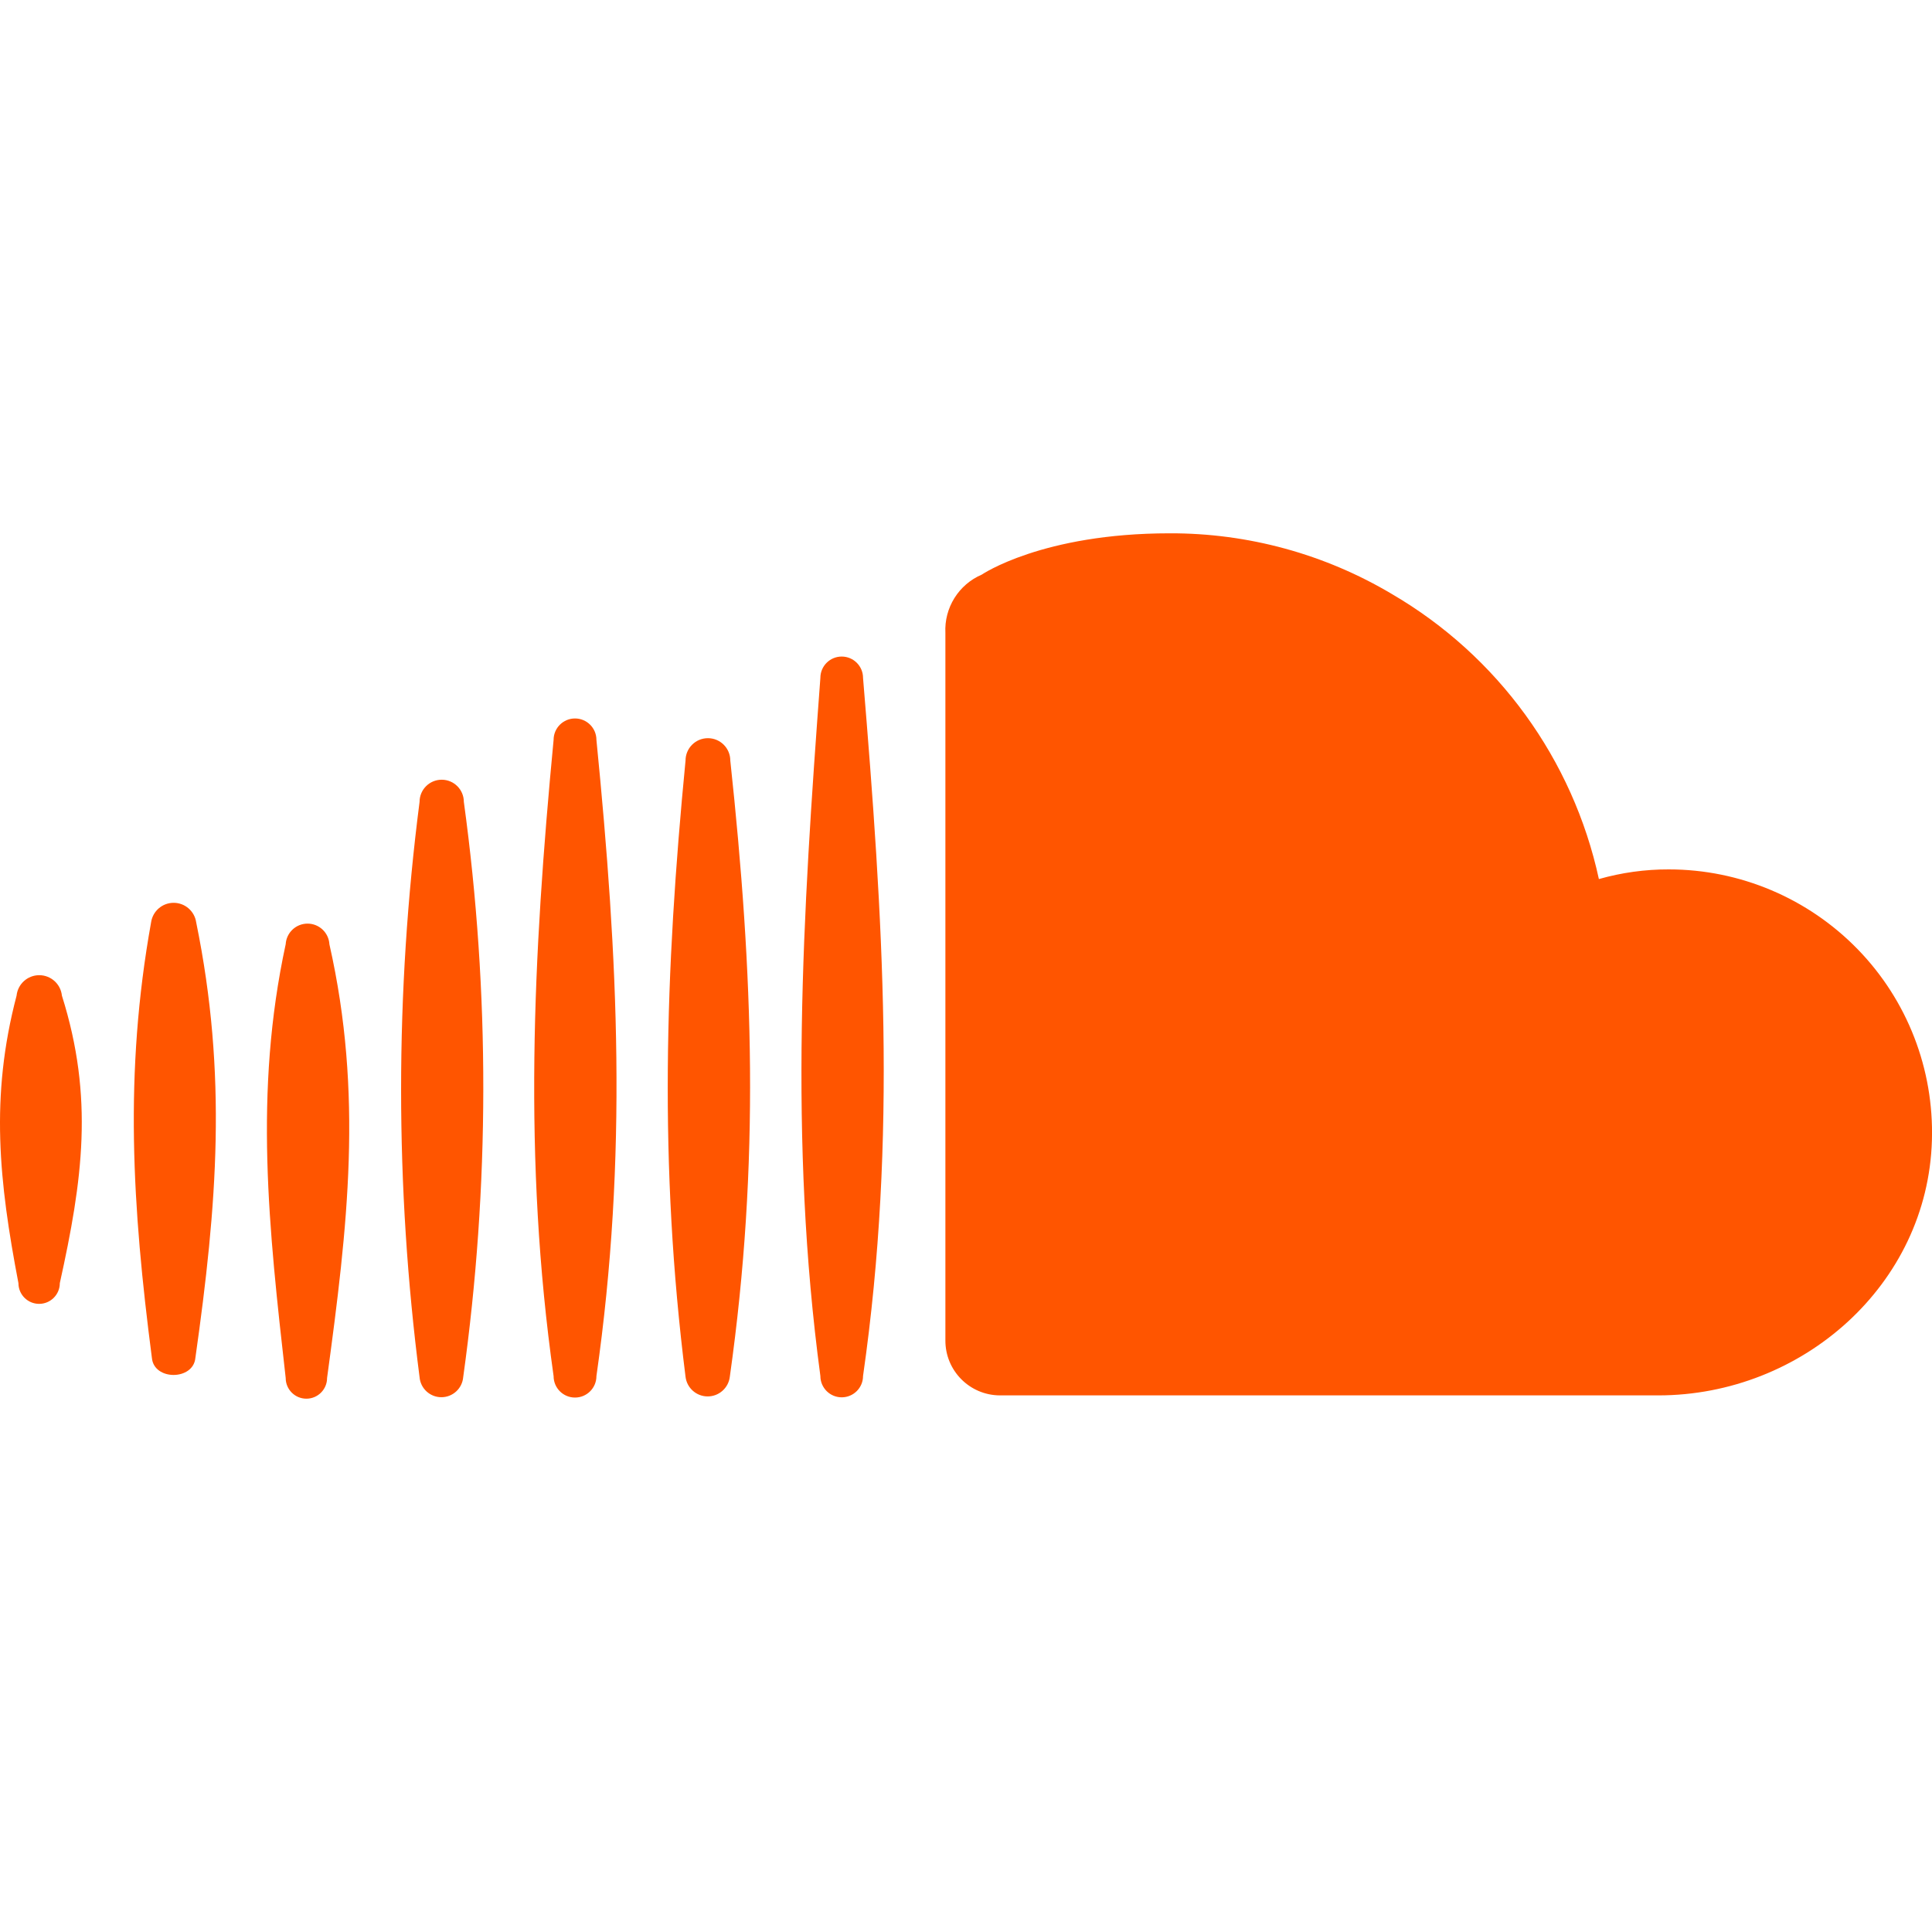
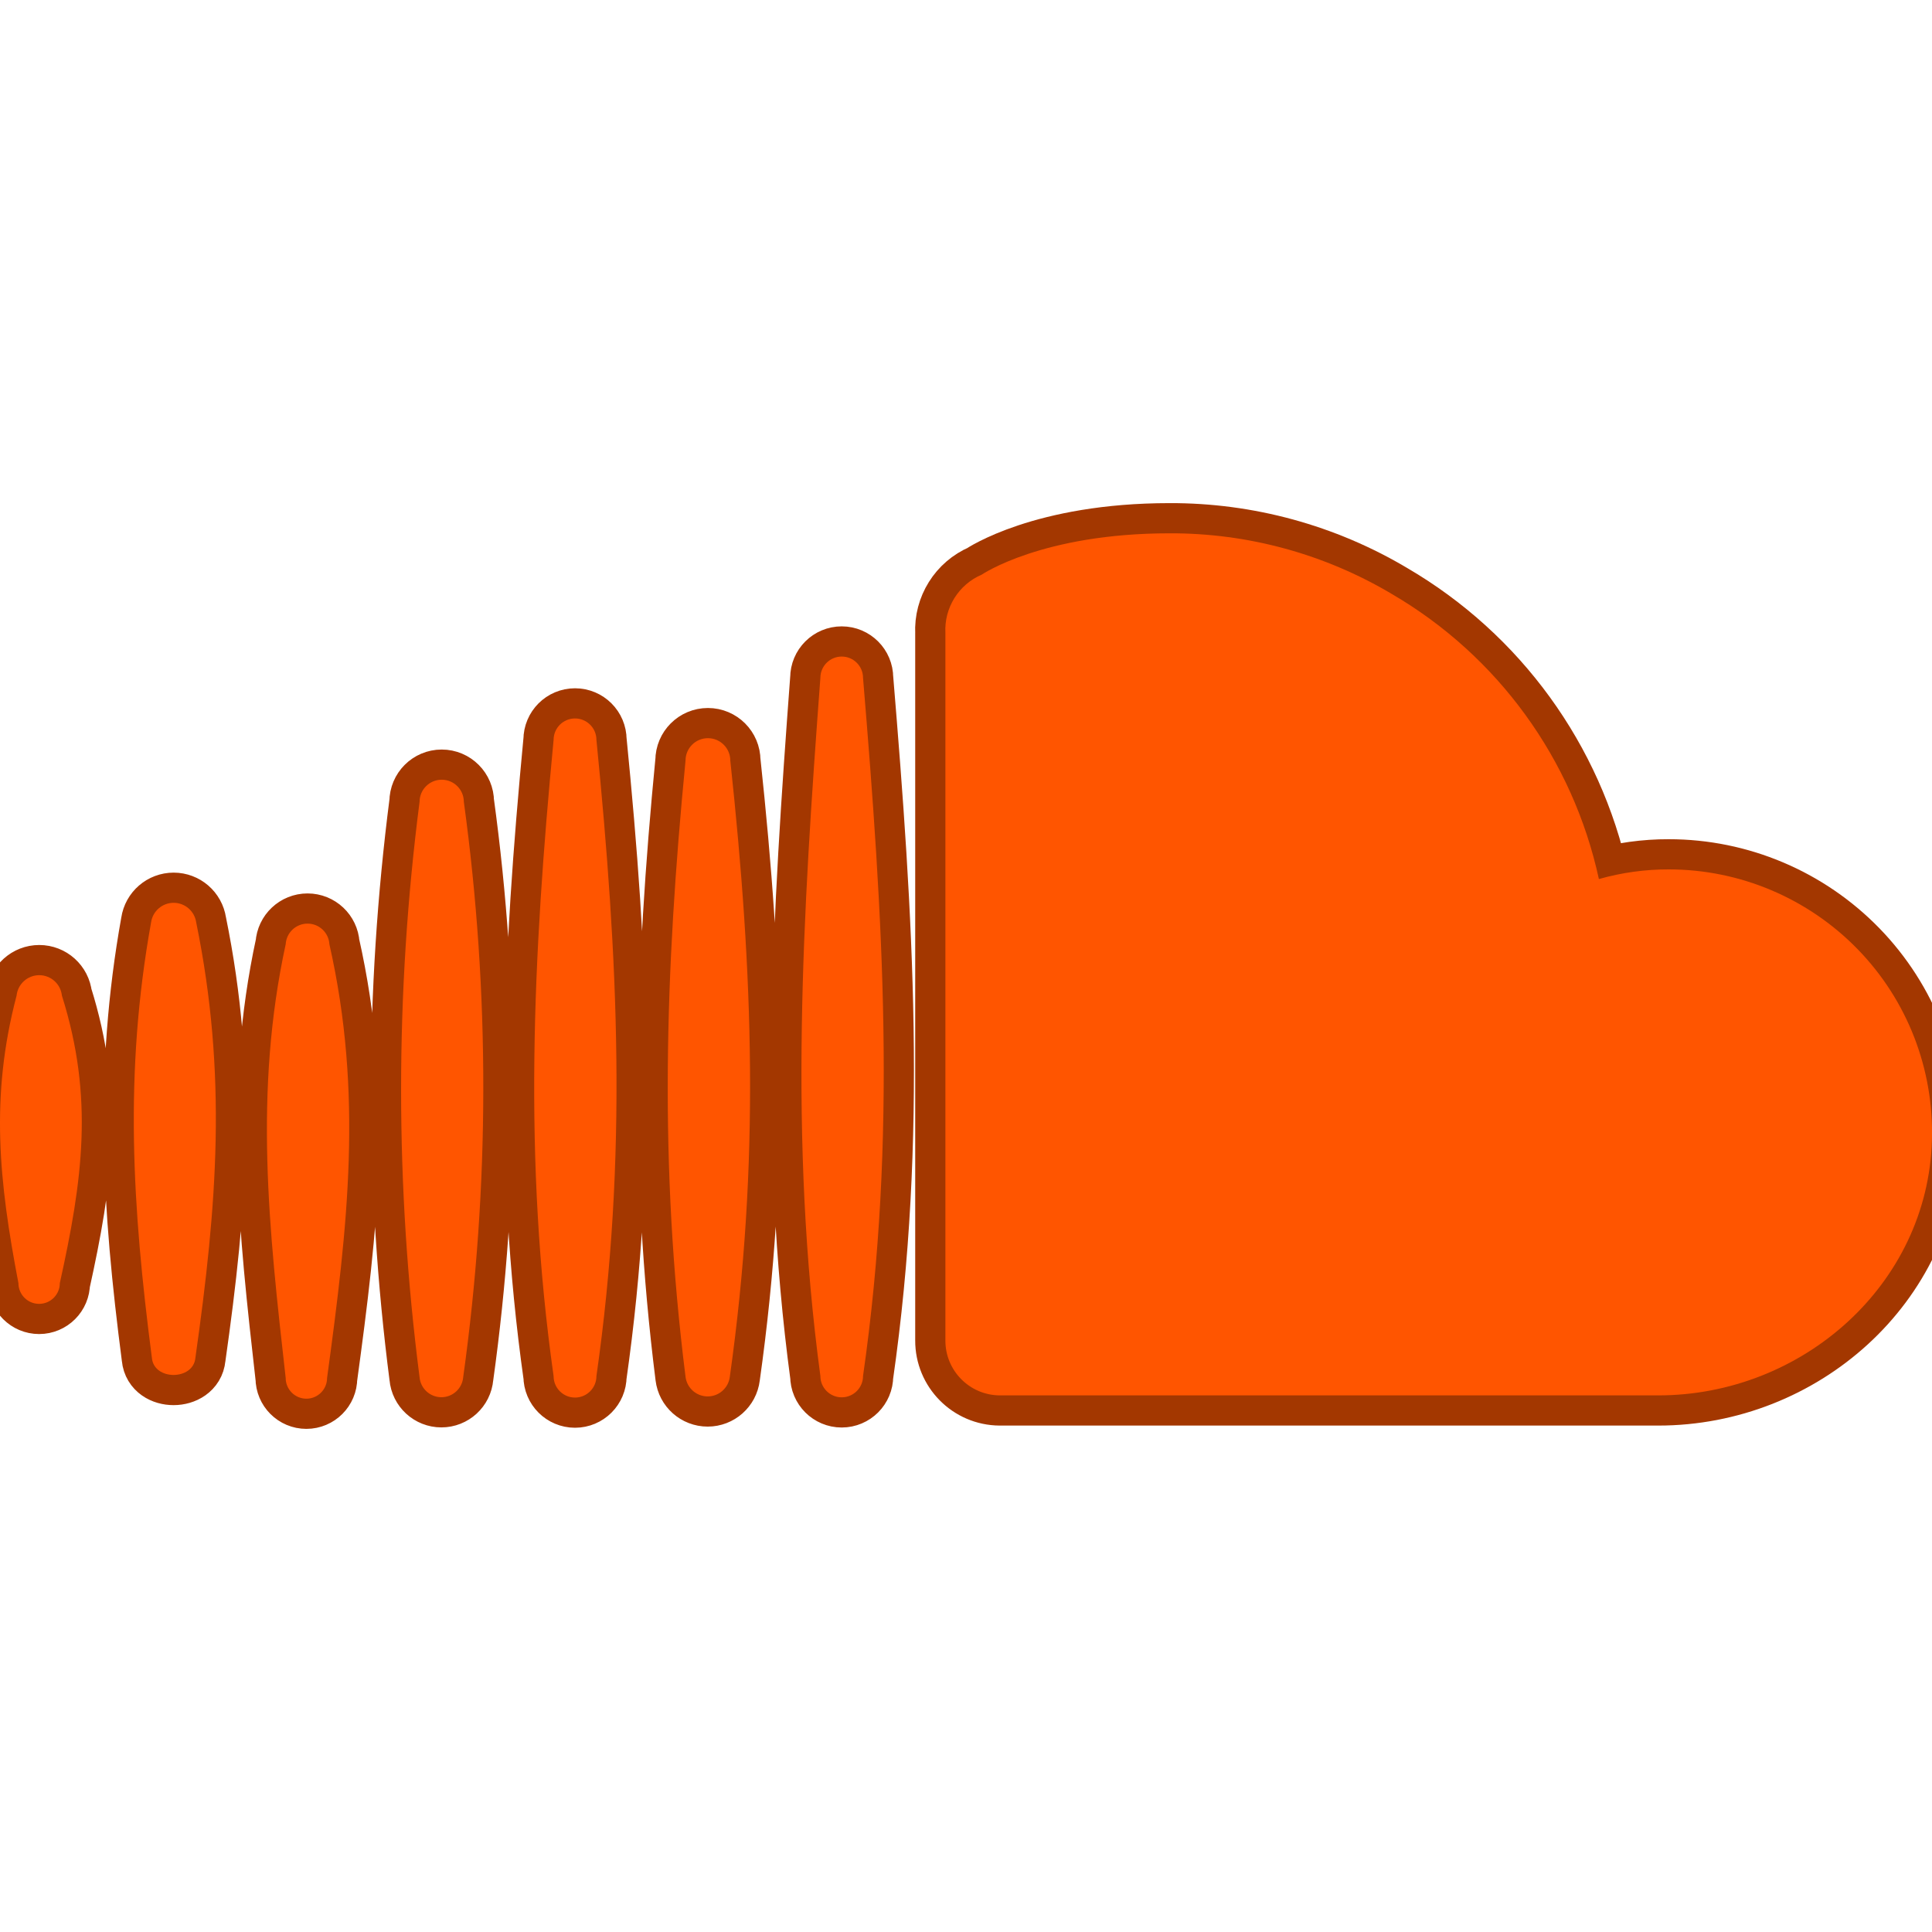
<svg xmlns="http://www.w3.org/2000/svg" role="img" viewBox="0 0 24 24">
-   <path fill="#ff5500" d="M23.999 14.165c-.052 1.796-1.612 3.169-3.4 3.169h-8.18a.68.68 0 0 1-.675-.683V7.862a.747.747 0 0 1 .452-.724s.75-.513 2.333-.513a5.364 5.364 0 0 1 2.763.755 5.433 5.433 0 0 1 2.57 3.54c.282-.08.574-.121.868-.12.884 0 1.73.358 2.347.992s.948 1.49.922 2.373ZM10.721 8.421c.247 2.98.427 5.697 0 8.672a.264.264 0 0 1-.53 0c-.395-2.946-.22-5.718 0-8.672a.264.264 0 0 1 .53 0ZM9.072 9.448c.285 2.659.37 4.986-.006 7.655a.277.277 0 0 1-.55 0c-.331-2.63-.256-5.02 0-7.655a.277.277 0 0 1 .556 0Zm-1.663-.257c.27 2.726.39 5.171 0 7.904a.266.266 0 0 1-.532 0c-.38-2.69-.257-5.21 0-7.904a.266.266 0 0 1 .532 0Zm-1.647.77a26.108 26.108 0 0 1-.008 7.147.272.272 0 0 1-.542 0 27.955 27.955 0 0 1 0-7.147.275.275 0 0 1 .55 0Zm-1.67 1.769c.421 1.865.228 3.5-.029 5.388a.257.257 0 0 1-.514 0c-.21-1.858-.398-3.549 0-5.389a.272.272 0 0 1 .543 0Zm-1.655-.273c.388 1.897.26 3.508-.01 5.412-.026.28-.514.283-.54 0-.244-1.878-.347-3.54-.01-5.412a.283.283 0 0 1 .56 0Zm-1.668.911c.4 1.268.257 2.292-.026 3.572a.257.257 0 0 1-.514 0c-.241-1.262-.354-2.312-.023-3.572a.283.283 0 0 1 .563 0Z" />
+   <path fill="#ff5500" stroke="#a33700" stroke-width=".75" paint-order="stroke" d="M23.999 14.165c-.052 1.796-1.612 3.169-3.4 3.169h-8.18a.68.68 0 0 1-.675-.683V7.862a.747.747 0 0 1 .452-.724s.75-.513 2.333-.513a5.364 5.364 0 0 1 2.763.755 5.433 5.433 0 0 1 2.57 3.54c.282-.08.574-.121.868-.12.884 0 1.73.358 2.347.992s.948 1.49.922 2.373ZM10.721 8.421c.247 2.98.427 5.697 0 8.672a.264.264 0 0 1-.53 0c-.395-2.946-.22-5.718 0-8.672a.264.264 0 0 1 .53 0ZM9.072 9.448c.285 2.659.37 4.986-.006 7.655a.277.277 0 0 1-.55 0c-.331-2.63-.256-5.02 0-7.655a.277.277 0 0 1 .556 0Zm-1.663-.257c.27 2.726.39 5.171 0 7.904a.266.266 0 0 1-.532 0c-.38-2.69-.257-5.21 0-7.904a.266.266 0 0 1 .532 0Zm-1.647.77a26.108 26.108 0 0 1-.008 7.147.272.272 0 0 1-.542 0 27.955 27.955 0 0 1 0-7.147.275.275 0 0 1 .55 0Zm-1.67 1.769c.421 1.865.228 3.5-.029 5.388a.257.257 0 0 1-.514 0c-.21-1.858-.398-3.549 0-5.389a.272.272 0 0 1 .543 0Zm-1.655-.273c.388 1.897.26 3.508-.01 5.412-.026.28-.514.283-.54 0-.244-1.878-.347-3.54-.01-5.412a.283.283 0 0 1 .56 0Zm-1.668.911c.4 1.268.257 2.292-.026 3.572a.257.257 0 0 1-.514 0c-.241-1.262-.354-2.312-.023-3.572a.283.283 0 0 1 .563 0Z" />
</svg>
